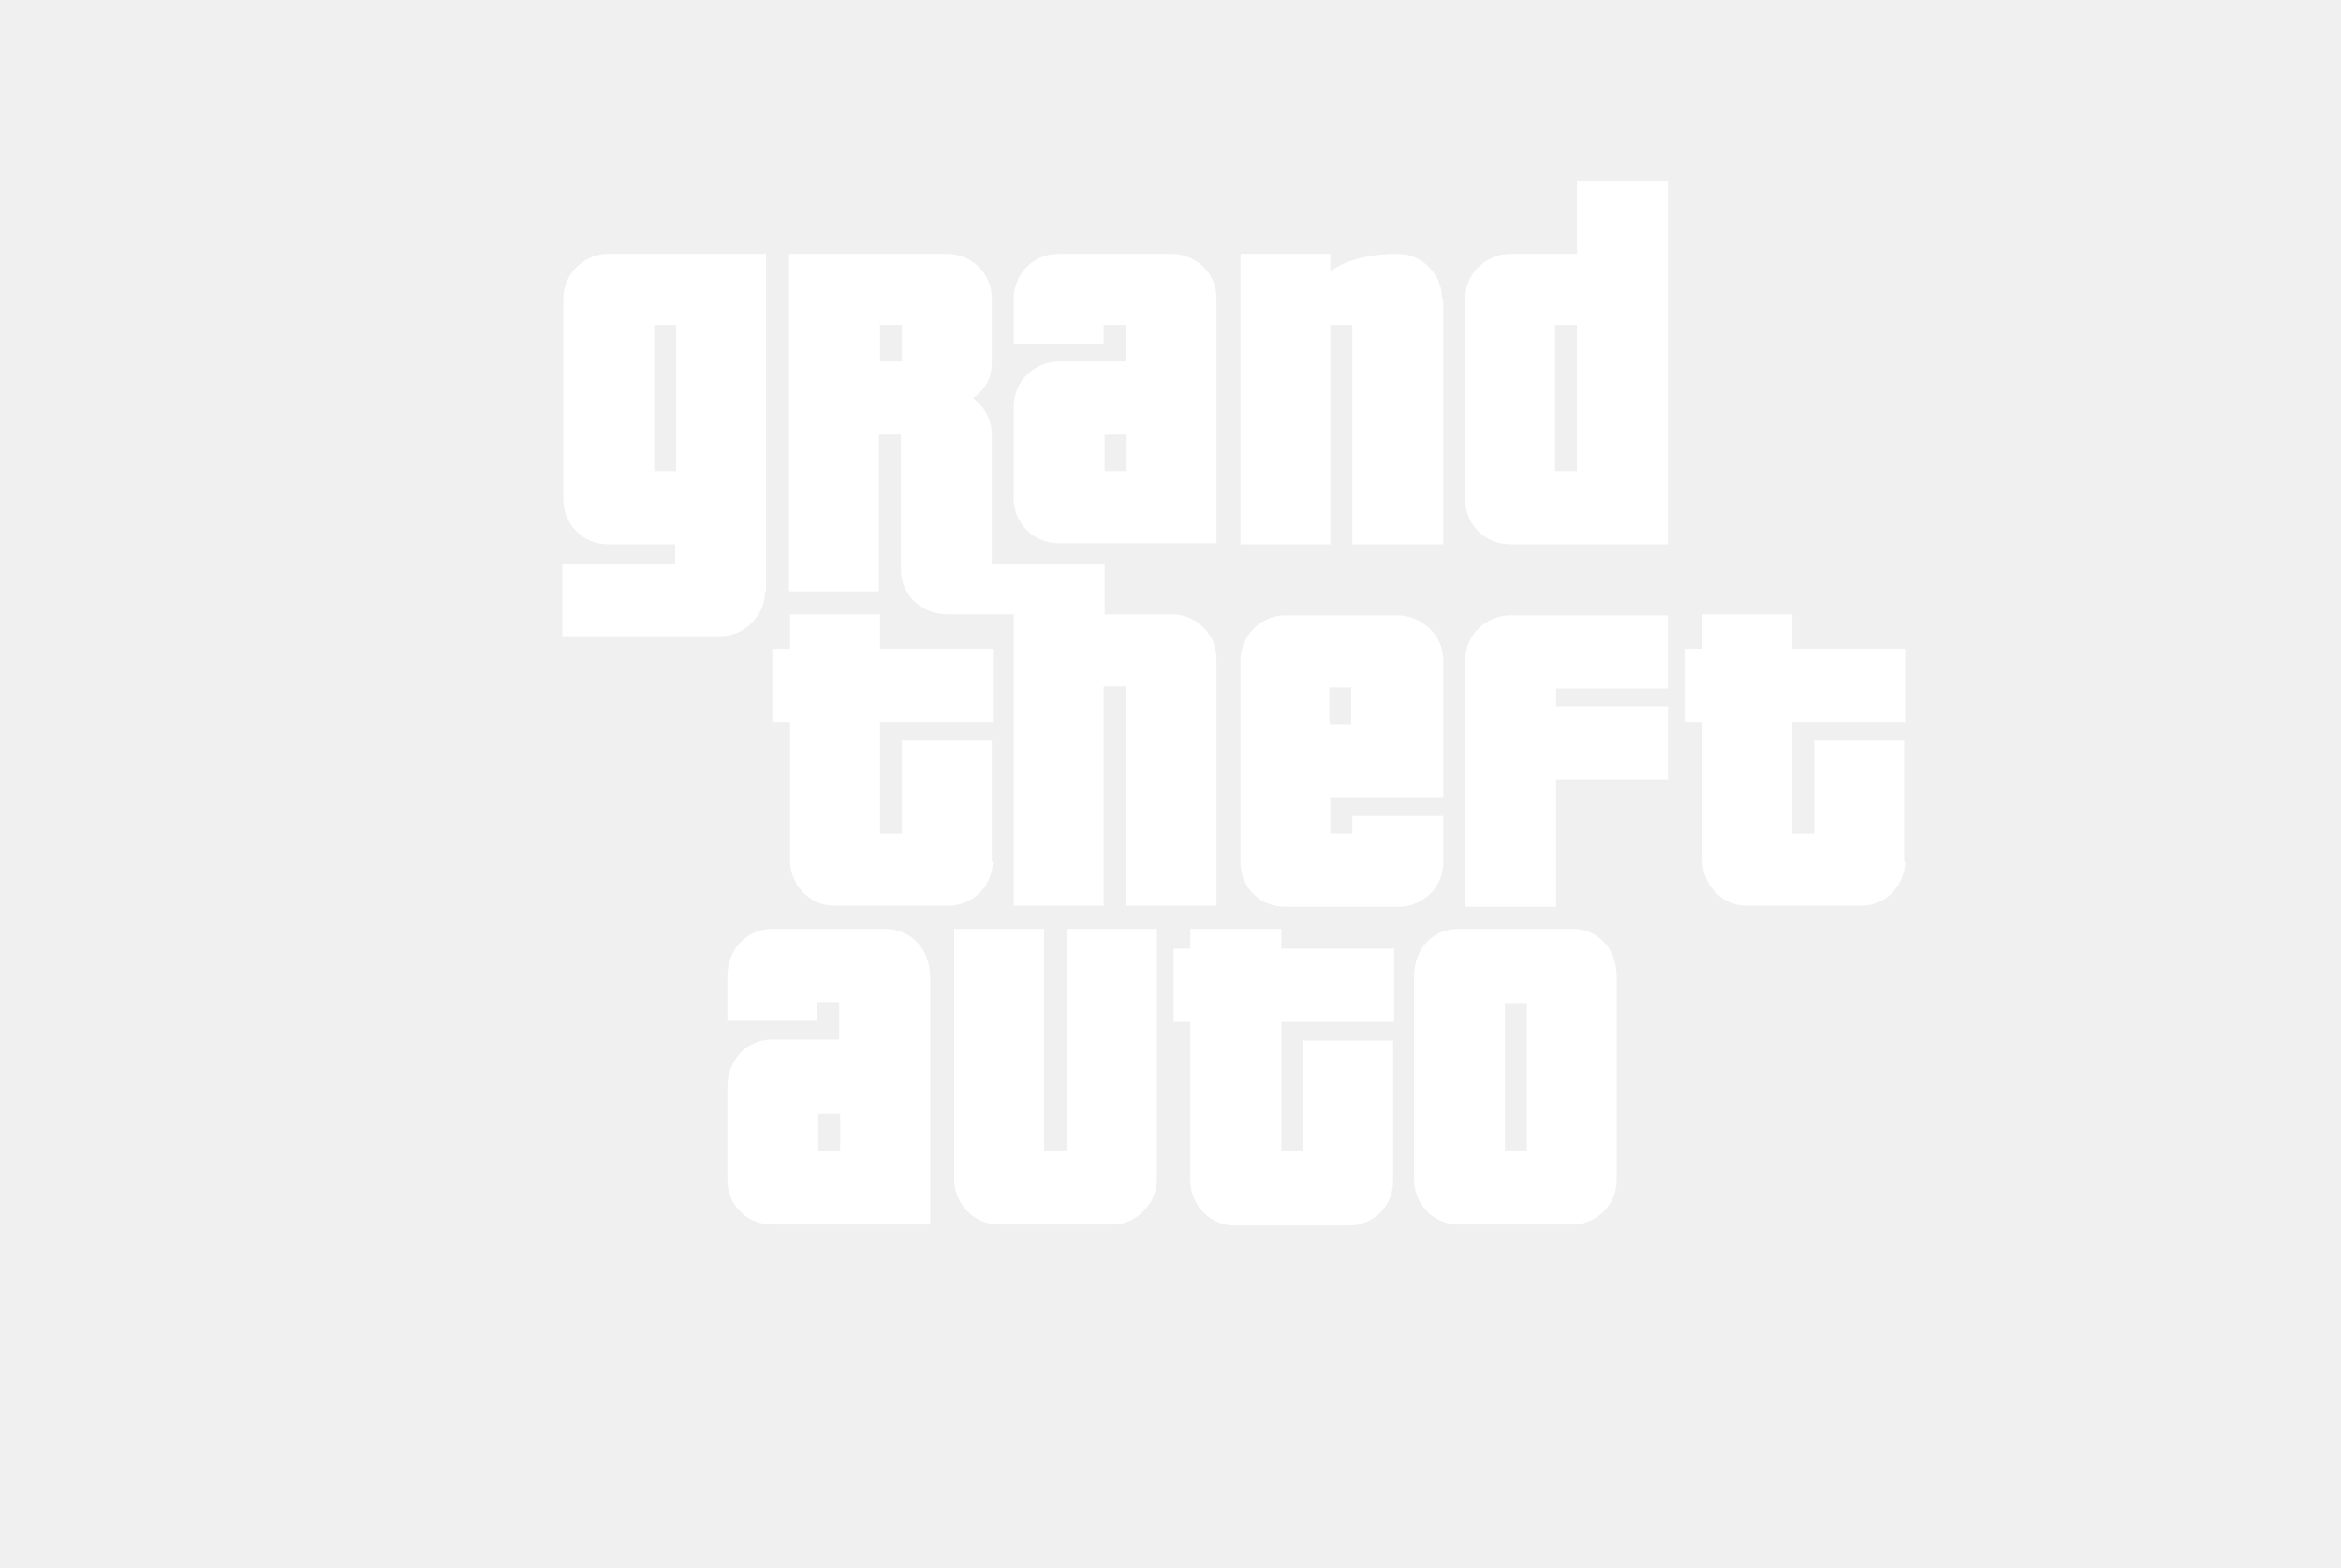
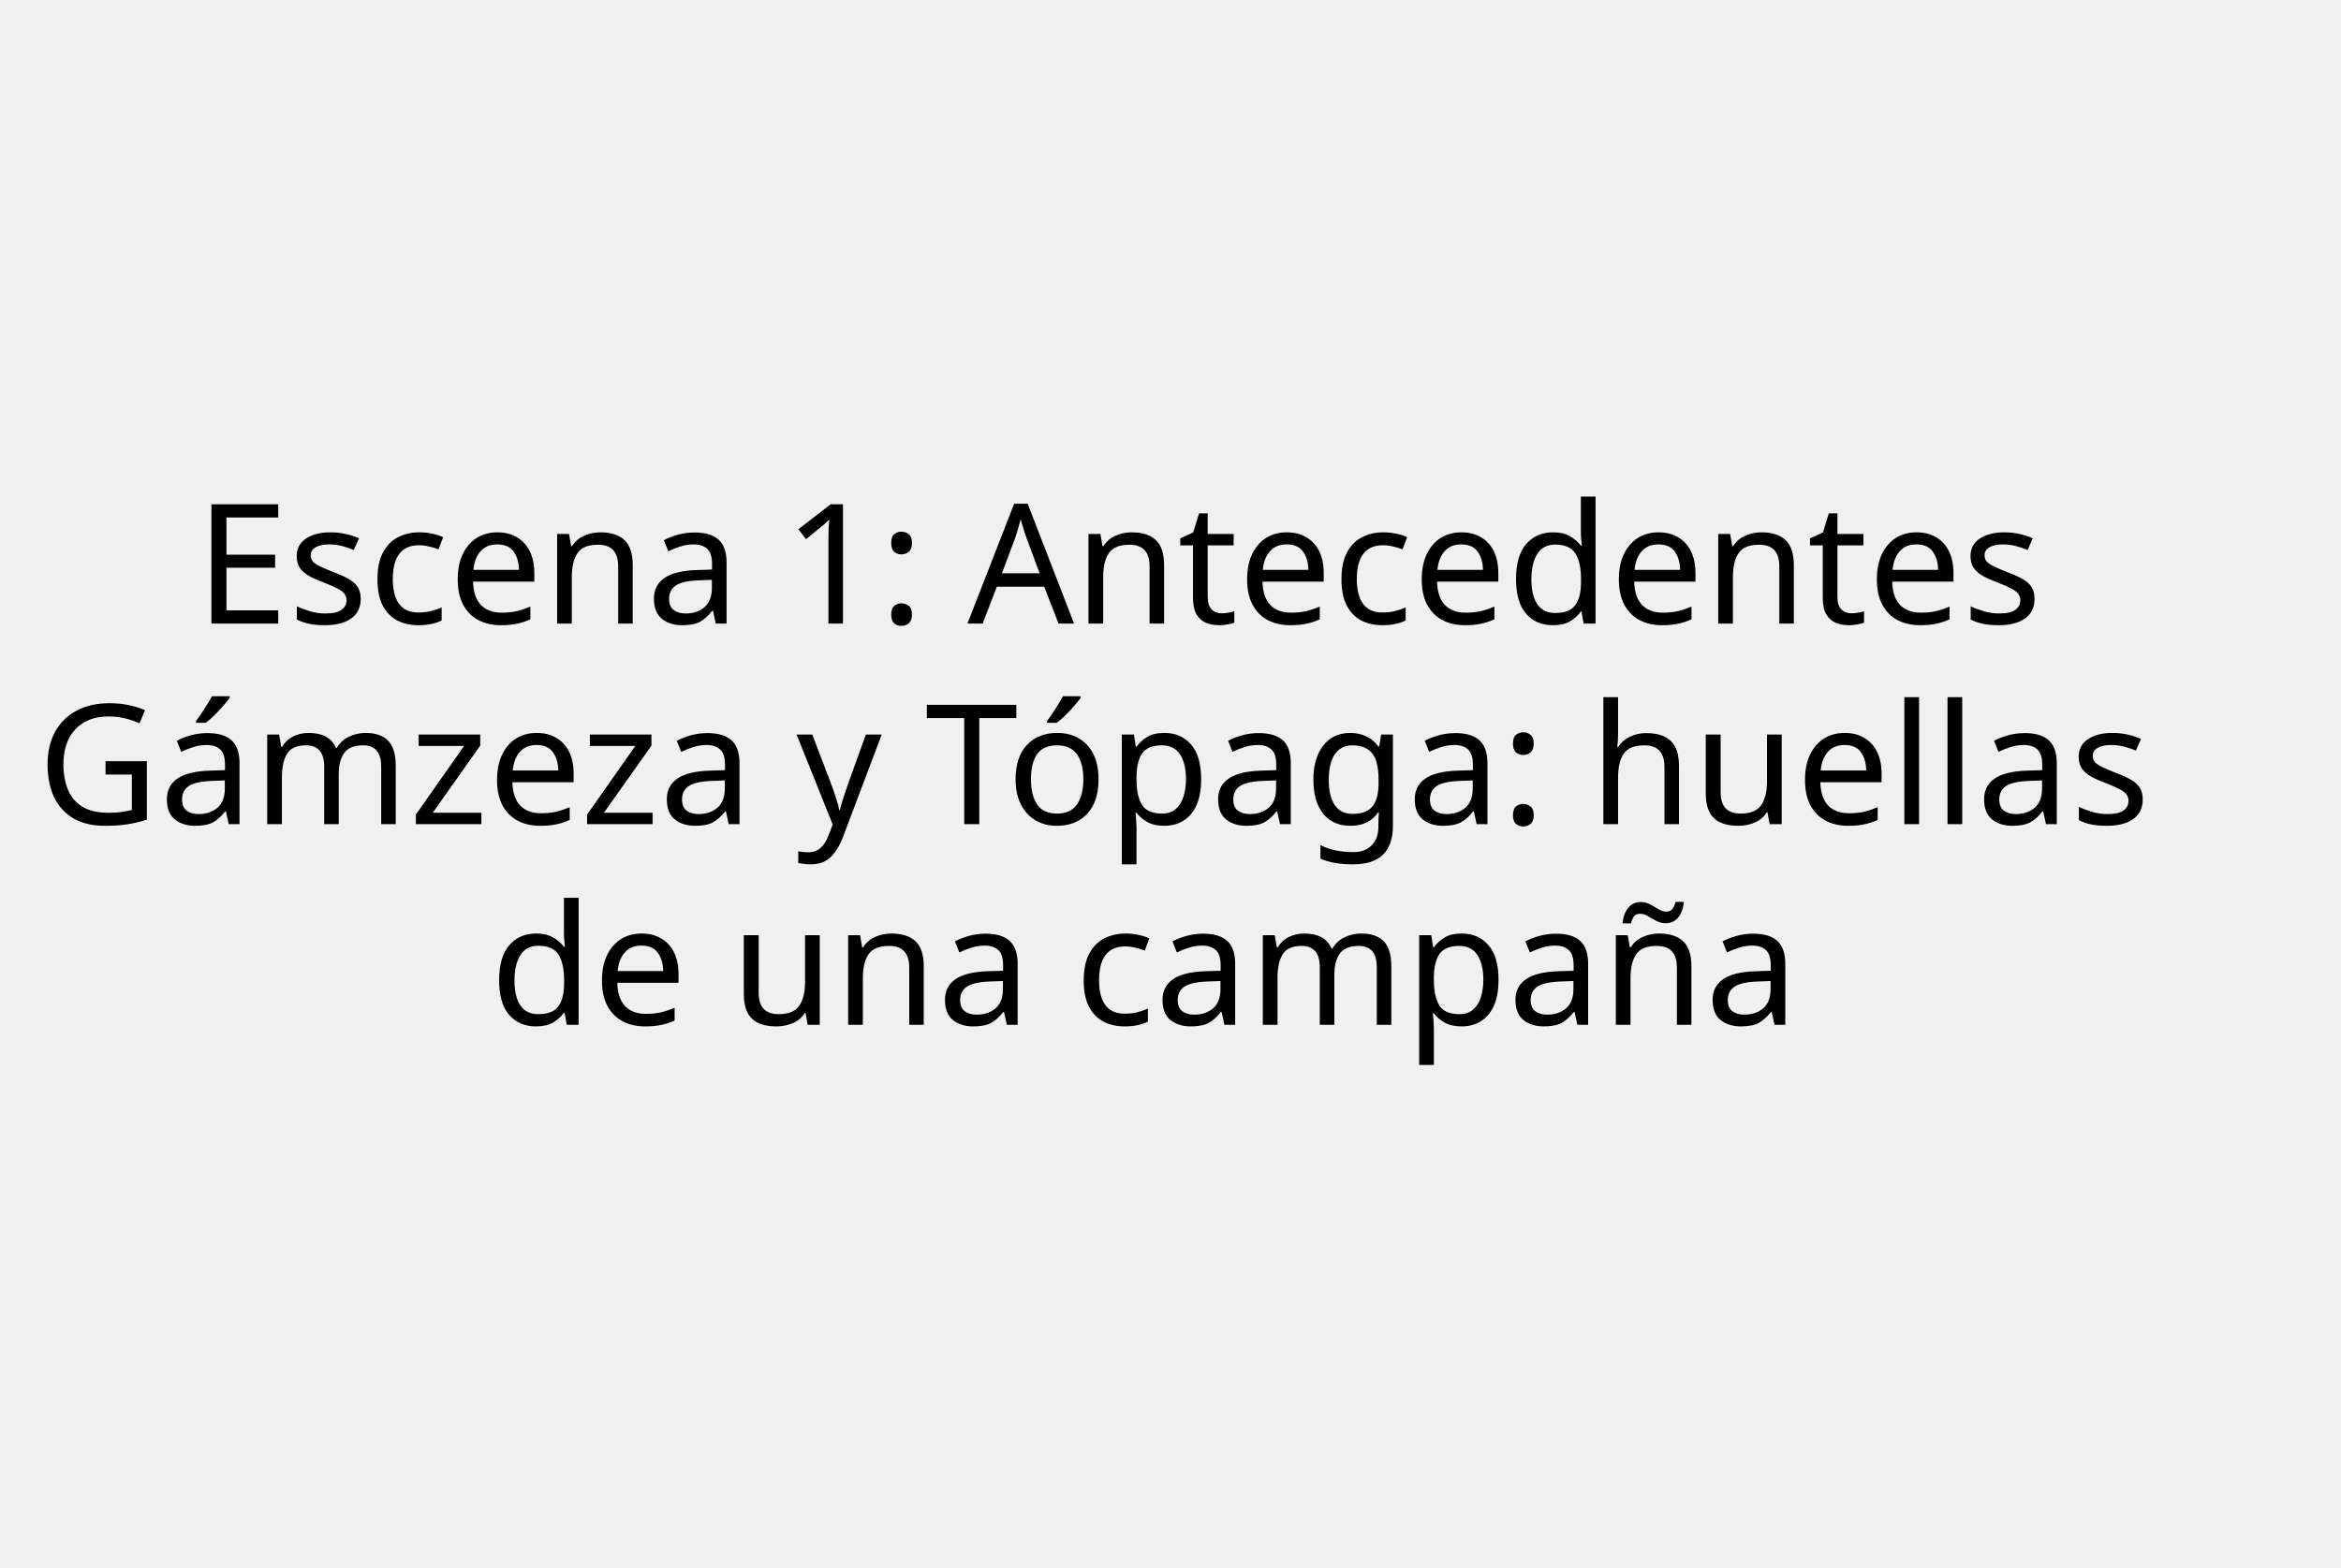
- <svg xmlns="http://www.w3.org/2000/svg" id="Layer_1" version="1.1" viewBox="0 0 224 150">
-   <defs>
-     <style>
-       .st0 {
-         fill: #fff;
-       }
-     </style>
-   </defs>
-   <g id="GTA_Stack">
-     <path id="O" class="st0" d="M154.7,93.5c0-2.4-1.5-4.6-4.3-4.6h-10.8c-2.7,0-4.3,2.1-4.3,4.6v19.4c0,2.1,1.6,4.3,4.3,4.3s10.8,0,10.9,0c2.1,0,4.2-1.7,4.2-4.3v-19.4h0ZM146.1,110.2h-2.1v-14.2h2.1v14.2Z" />
-     <path id="T" class="st0" d="M122.5,88.9h-8.6v1.9h-1.6v7h1.6s0,15.2,0,15.2c0,2.3,1.8,4.3,4.3,4.3h10.8c2.4,0,4.3-1.8,4.3-4.3v-13.4h-8.6v10.6h-2.1v-12.4h10.8v-7h-10.8v-1.9Z" />
-     <path id="U" class="st0" d="M102,110.2h-2.1v-21.3h-8.6v24c0,2.1,1.7,4.3,4.3,4.3s10.8,0,10.9,0c2.3,0,4.2-2.1,4.2-4.3v-24h-8.6v21.3h0Z" />
-     <path id="A" class="st0" d="M84.7,88.9h-10.8c-2.2,0-4.3,1.7-4.3,4.6v4.2h8.6v-1.8h2.1v3.6h-6.4c-2.6,0-4.3,2.1-4.3,4.6v8.8c0,2.5,1.9,4.3,4.3,4.3h15.1v-23.7c0-2.6-1.8-4.6-4.3-4.6h0ZM80.4,110.2h-2.1v-3.6h2.1v3.6Z" />
-     <g id="T1">
-       <path class="st0" d="M182.2,82.5v-11.6h-8.6v8.9h-2.1v-10.7h10.8v-7h-10.8v-3.3h-8.6v3.3h-1.7v7h1.7s0,13.3,0,13.3c0,2,1.6,4.3,4.3,4.3h10.8c2.7,0,4.3-2.2,4.3-4.3h0Z" />
-     </g>
-     <g id="F">
-       <path class="st0" d="M144.5,58.9c-2.2,0-4.3,1.8-4.3,4.3v23.6h8.7v-12.2h10.7v-7h-10.7v-1.7h10.7v-7h-15.1Z" />
-     </g>
-     <g id="E">
-       <path class="st0" d="M138.1,82.5v-4.4h-8.7v1.7h-2.1v-3.5h10.8v-13.1c0-2.6-2.3-4.3-4.3-4.3h-10.8c-2.5,0-4.3,2.1-4.3,4.3v19.3c0,2.3,1.7,4.3,4.3,4.3h10.8c2.1,0,4.3-1.6,4.3-4.3h0ZM127.2,65.8h2.1v3.5h-2.1v-3.5Z" />
-     </g>
-     <g id="T2">
-       <path class="st0" d="M94.9,82.5v-11.6h-8.6v8.9h-2.1v-10.7h10.8v-7h-10.8v-3.3h-8.6v3.3h-1.7v7h1.7v13.3c0,2.1,1.7,4.3,4.3,4.3h10.8c2.6,0,4.3-2.1,4.3-4.3h0Z" />
-     </g>
-     <path id="D" class="st0" d="M150.9,17.3v7h-6.4c-2,0-4.3,1.6-4.3,4.3v19.2c0,2.5,2,4.3,4.3,4.3h15.1V17.3h-8.6,0ZM150.9,45.1h-2.1v-14h2.1v14Z" />
-     <path id="N" class="st0" d="M138,28.6c0-2.1-1.7-4.3-4.3-4.3s-5.1.6-6.4,1.7v-1.7h-8.6v27.8h8.6v-21h2.1v21h8.7v-23.5h0Z" />
-     <path id="A1" class="st0" d="M116.4,28.6c0-2.8-2.3-4.3-4.3-4.3h-10.8c-2.7,0-4.3,2.2-4.3,4.3v4.3h8.6v-1.8h2.1v3.5s-4,0-6.4,0-4.3,2-4.3,4.3v8.8c0,2.5,2,4.3,4.3,4.3h15.1v-23.5h0ZM107.8,45.1h-2.1v-3.5h2.1s0,3.5,0,3.5Z" />
-     <path id="R__x2F__H" class="st0" d="M112.2,58.8h-6.5v-4.8s-10.8,0-10.8,0v-12.4c0-1.4-.7-2.7-1.8-3.5,1.6-1.1,1.8-2.5,1.8-3.4v-6.1c0-2.4-1.9-4.3-4.3-4.3h-15.1v32.3h8.6v-15h2.1s0,12.9,0,12.9c0,2.2,1.7,4.3,4.5,4.3h6.3v27.9h8.6v-21h2.1v21h8.7v-23.6c0-2.4-1.9-4.3-4.3-4.3h0ZM86.3,34.6h-2.1v-3.5h2.1v3.5Z" />
-     <g id="G">
-       <path class="st0" d="M73.3,56.6V24.3s-15.1,0-15.1,0c-2.3,0-4.3,1.9-4.3,4.3v19.2c0,2.3,1.8,4.3,4.3,4.3h6.4v1.9h-10.8v6.9s15.1,0,15.1,0c2.5,0,4.3-2.1,4.3-4.3h0ZM64.7,45.1h-2.1v-14h2.1v14Z" />
-     </g>
+ <svg xmlns="http://www.w3.org/2000/svg" version="1.1" id="Capa_1" x="0px" y="0px" viewBox="0 0 224 150" style="enable-background:new 0 0 224 150;" xml:space="preserve">
+   <style type="text/css">
+ 	.st0{display:none;}
+ 	.st1{display:inline;fill:#FFFFFF;}
+ 	.st2{display:inline;fill:#FF0000;}
+ 	.st3{fill:none;}
+ 	.st4{font-family:'Georgia-Bold';}
+ 	.st5{font-size:16px;}
+ </style>
+   <g id="Layer_1" class="st0">
+     <rect class="st1" width="224" height="150" />
+     <circle class="st2" cx="112" cy="75" r="2.5" />
+   </g>
+   <g id="Capa_2_1_">
+     <rect x="2" y="47.6" class="st3" width="224" height="56.4" />
+     <text transform="matrix(1 0 0 1 18.6837 59.6858)" class="st4 st5">Escena 1: Antecedentes </text>
+     <text transform="matrix(1 0 0 1 3.5837 78.8858)" class="st4 st5">Gámzeza y Tópaga: huellas </text>
+     <text transform="matrix(1 0 0 1 46.8837 98.0858)" class="st4 st5">de una campaña</text>
  </g>
</svg>
